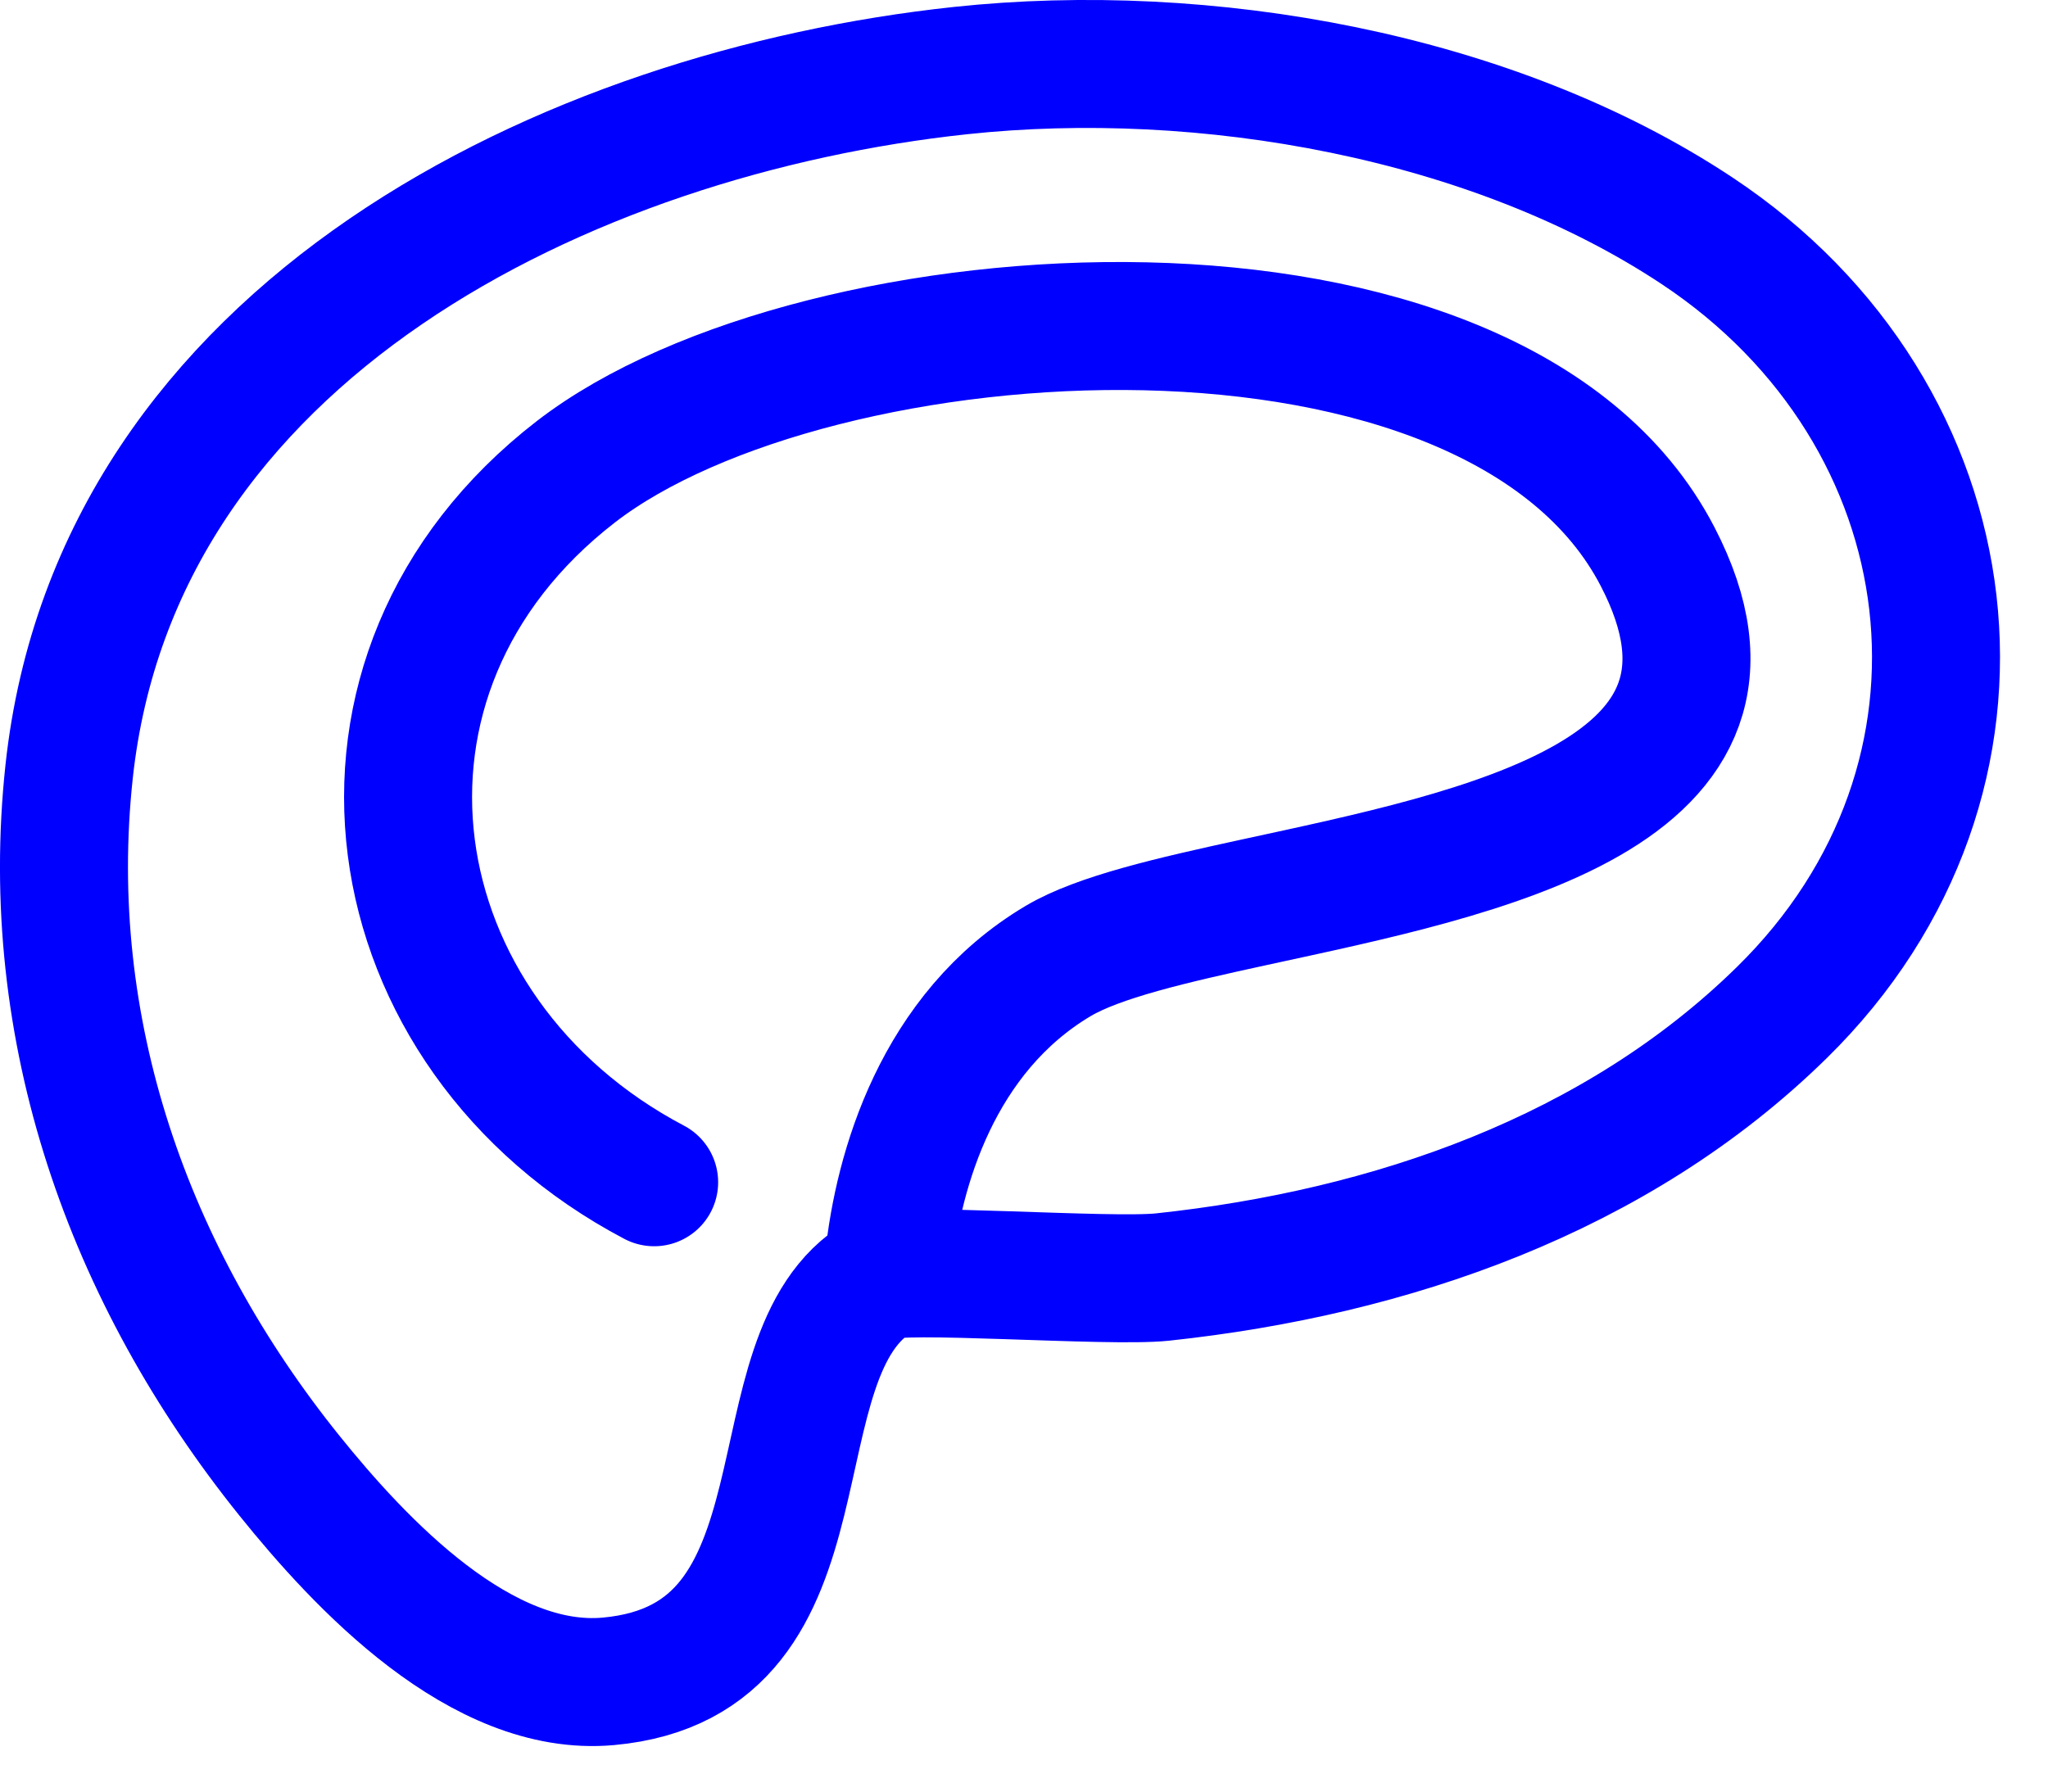
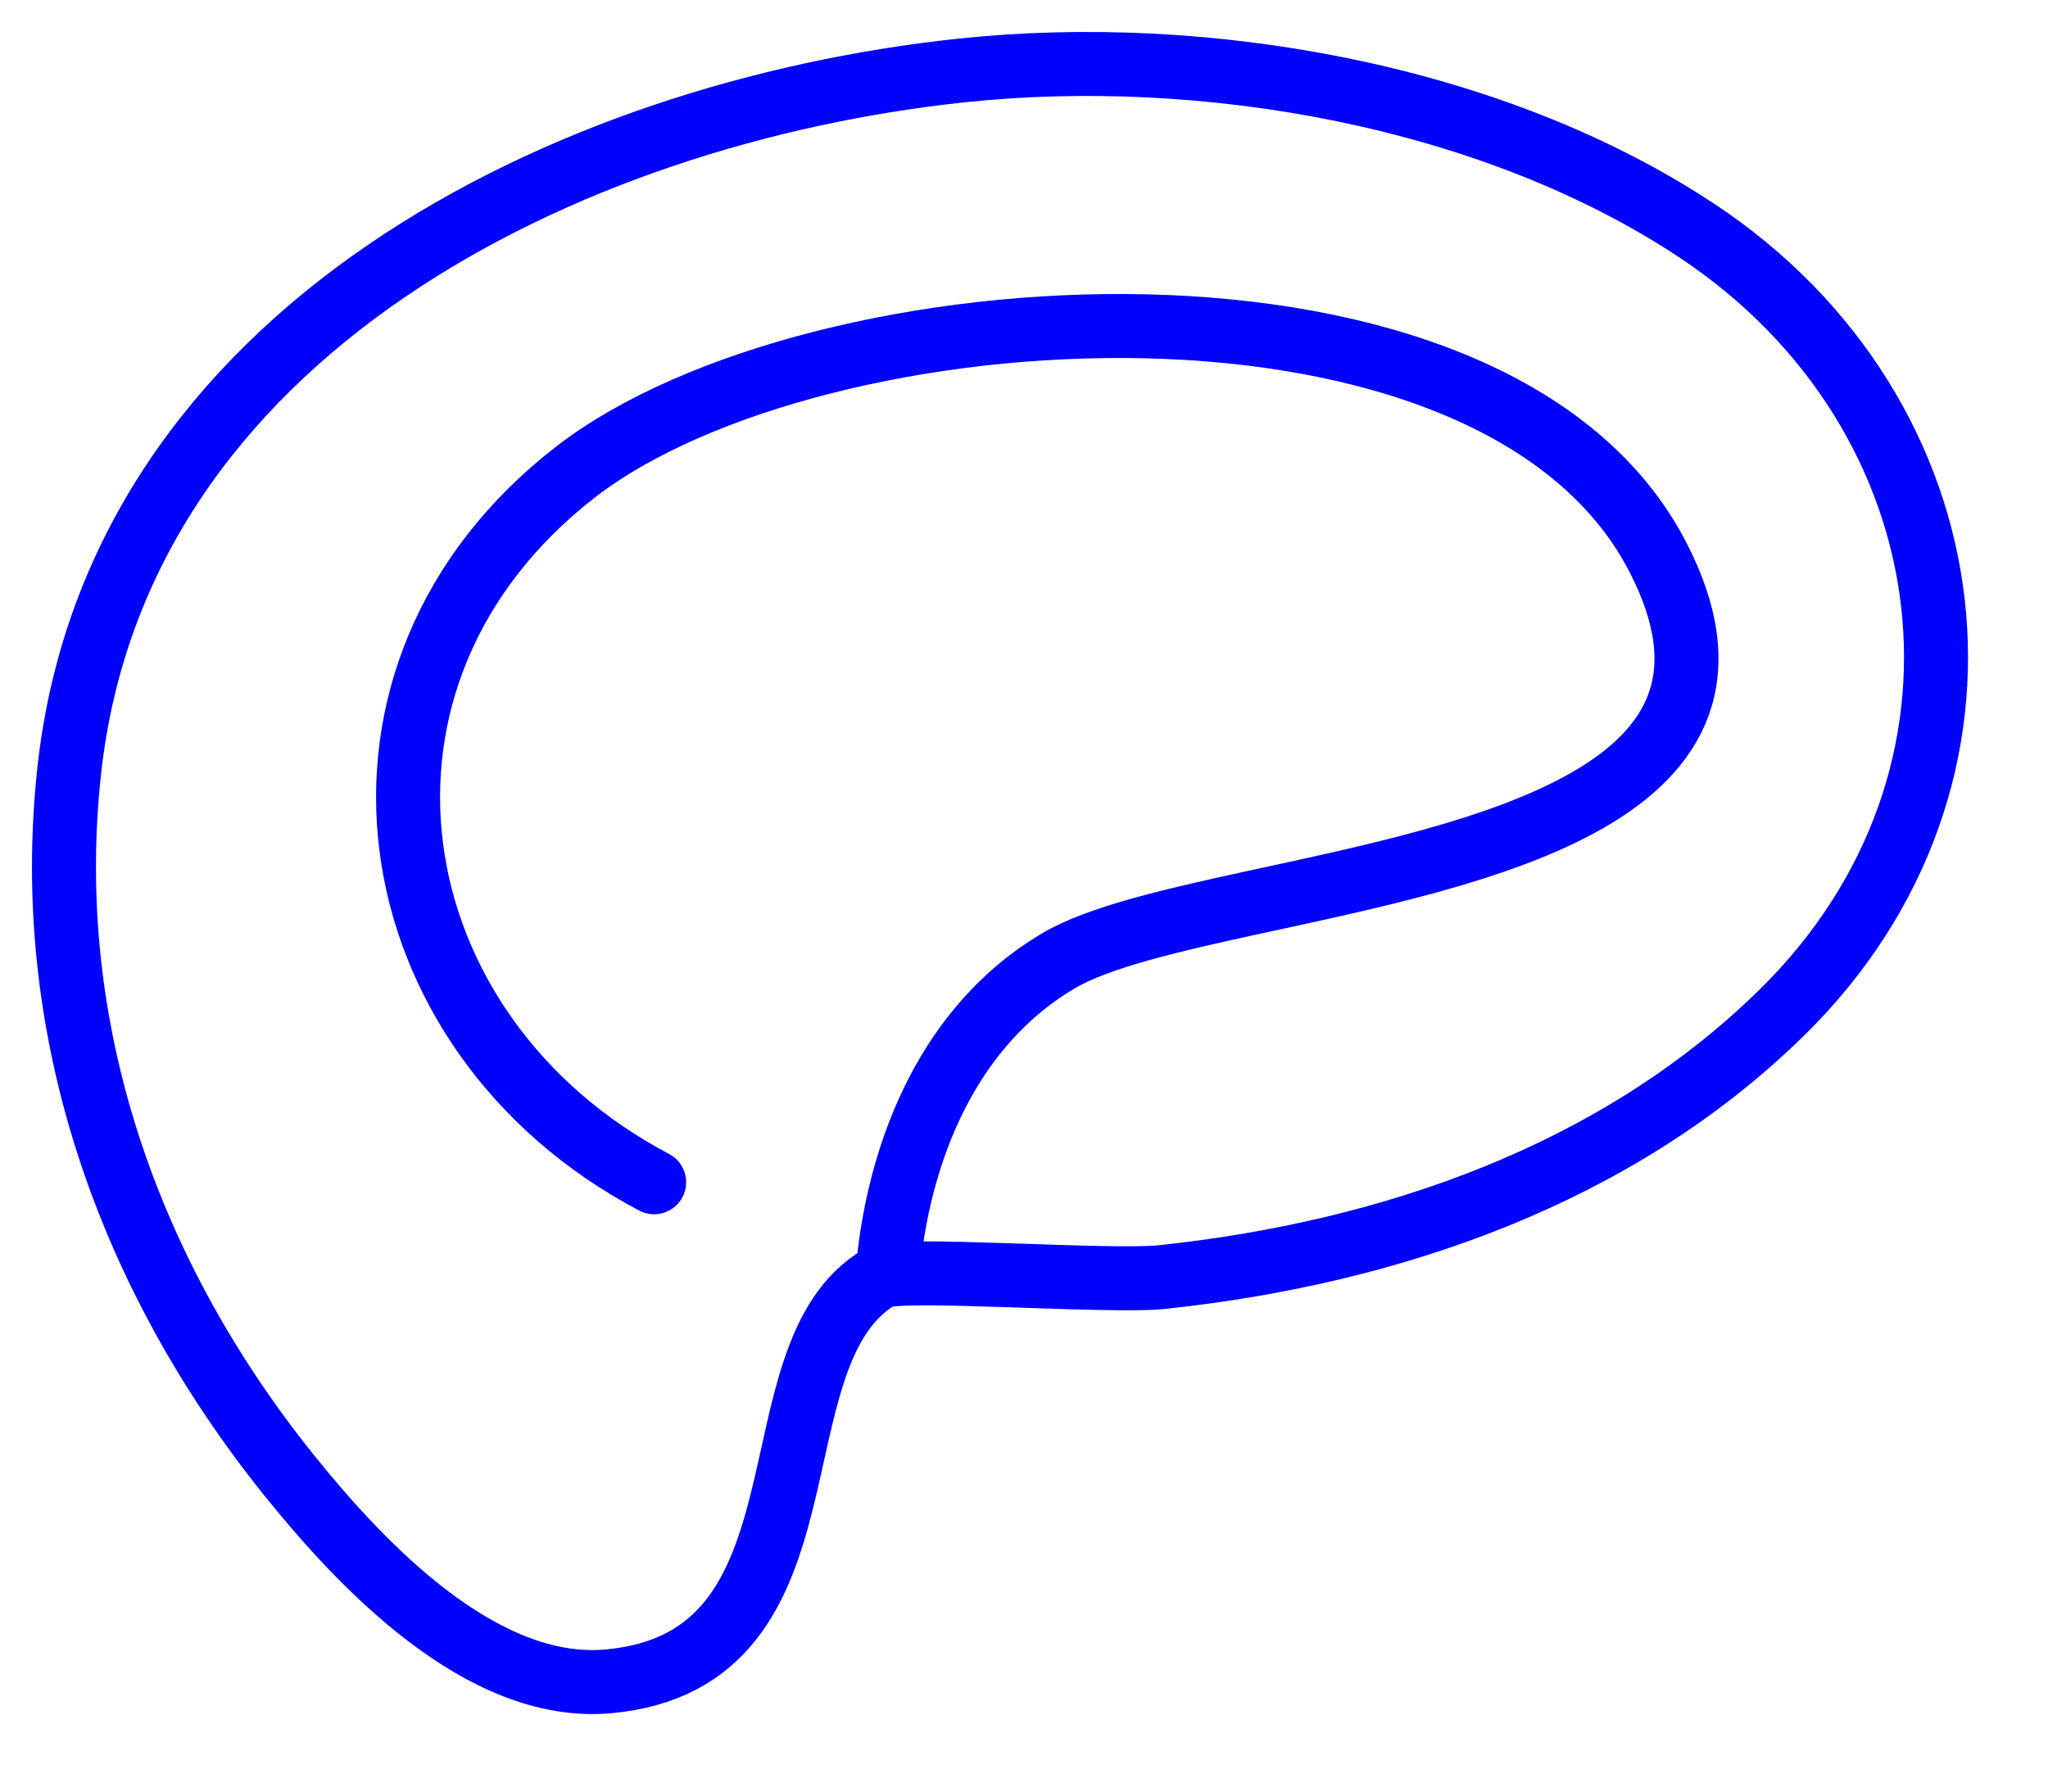
<svg xmlns="http://www.w3.org/2000/svg" width="32" height="28" viewBox="0 0 32 28" fill="none">
-   <path d="M10.221 18.477C5.822 16.16 4.908 10.536 8.998 7.373C12.751 4.471 23.343 3.771 25.899 8.697C27.833 12.422 23.154 13.328 19.594 14.102C18.306 14.382 17.166 14.645 16.537 15.017C14.644 16.14 14.036 18.291 13.888 19.699M15.009 1.103C18.817 0.696 23.317 1.483 26.52 3.609C30.839 6.476 31.576 12.158 27.843 15.823C25.26 18.36 21.725 19.577 18.167 19.958C17.322 20.048 14.027 19.793 13.745 19.958C11.679 21.174 13.155 25.944 9.507 26.277C7.52 26.458 5.633 24.444 4.521 23.061C2.004 19.93 0.645 16.098 1.08 12.059C1.825 5.164 8.892 1.757 15.009 1.103Z" stroke="#0000FF" stroke-width="2" stroke-linecap="round" stroke-linejoin="round" />
+   <path d="M10.221 18.477C5.822 16.16 4.908 10.536 8.998 7.373C12.751 4.471 23.343 3.771 25.899 8.697C27.833 12.422 23.154 13.328 19.594 14.102C18.306 14.382 17.166 14.645 16.537 15.017C14.644 16.14 14.036 18.291 13.888 19.699M15.009 1.103C18.817 0.696 23.317 1.483 26.52 3.609C30.839 6.476 31.576 12.158 27.843 15.823C25.26 18.36 21.725 19.577 18.167 19.958C17.322 20.048 14.027 19.793 13.745 19.958C11.679 21.174 13.155 25.944 9.507 26.277C7.52 26.458 5.633 24.444 4.521 23.061C2.004 19.93 0.645 16.098 1.08 12.059C1.825 5.164 8.892 1.757 15.009 1.103Z" stroke="#0000FF" strokeWidth="2" stroke-linecap="round" stroke-linejoin="round" />
</svg>
